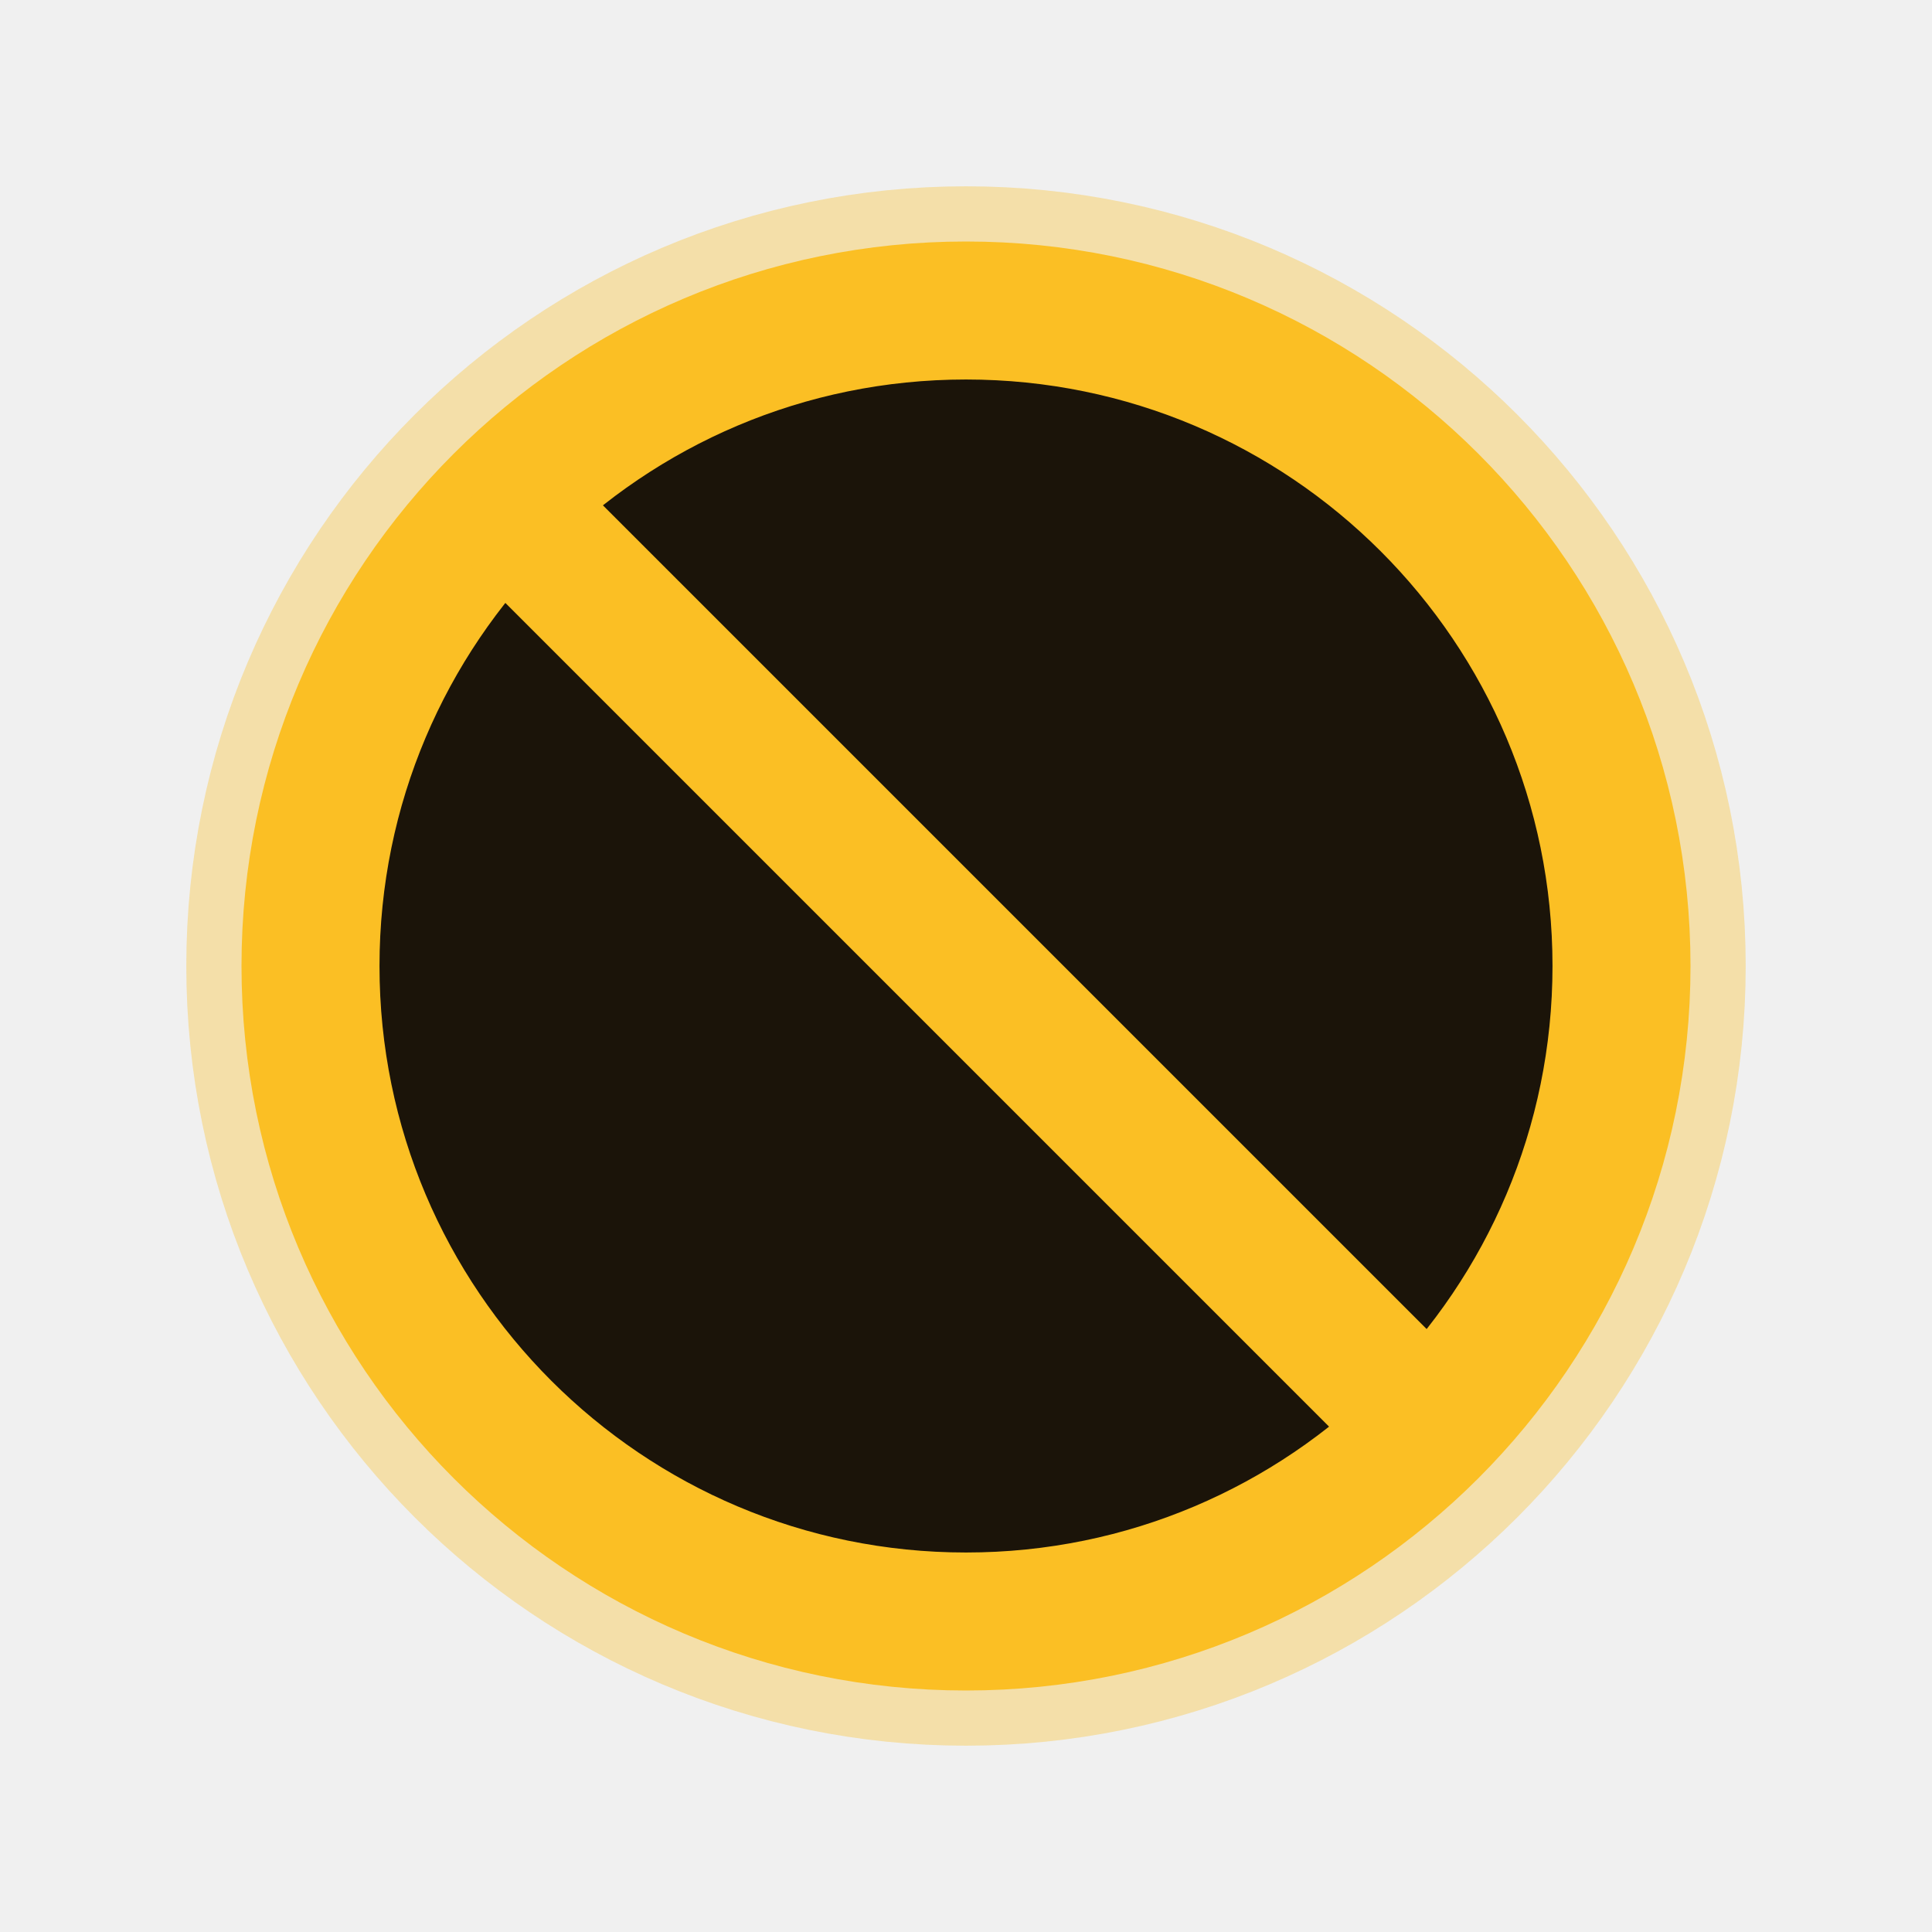
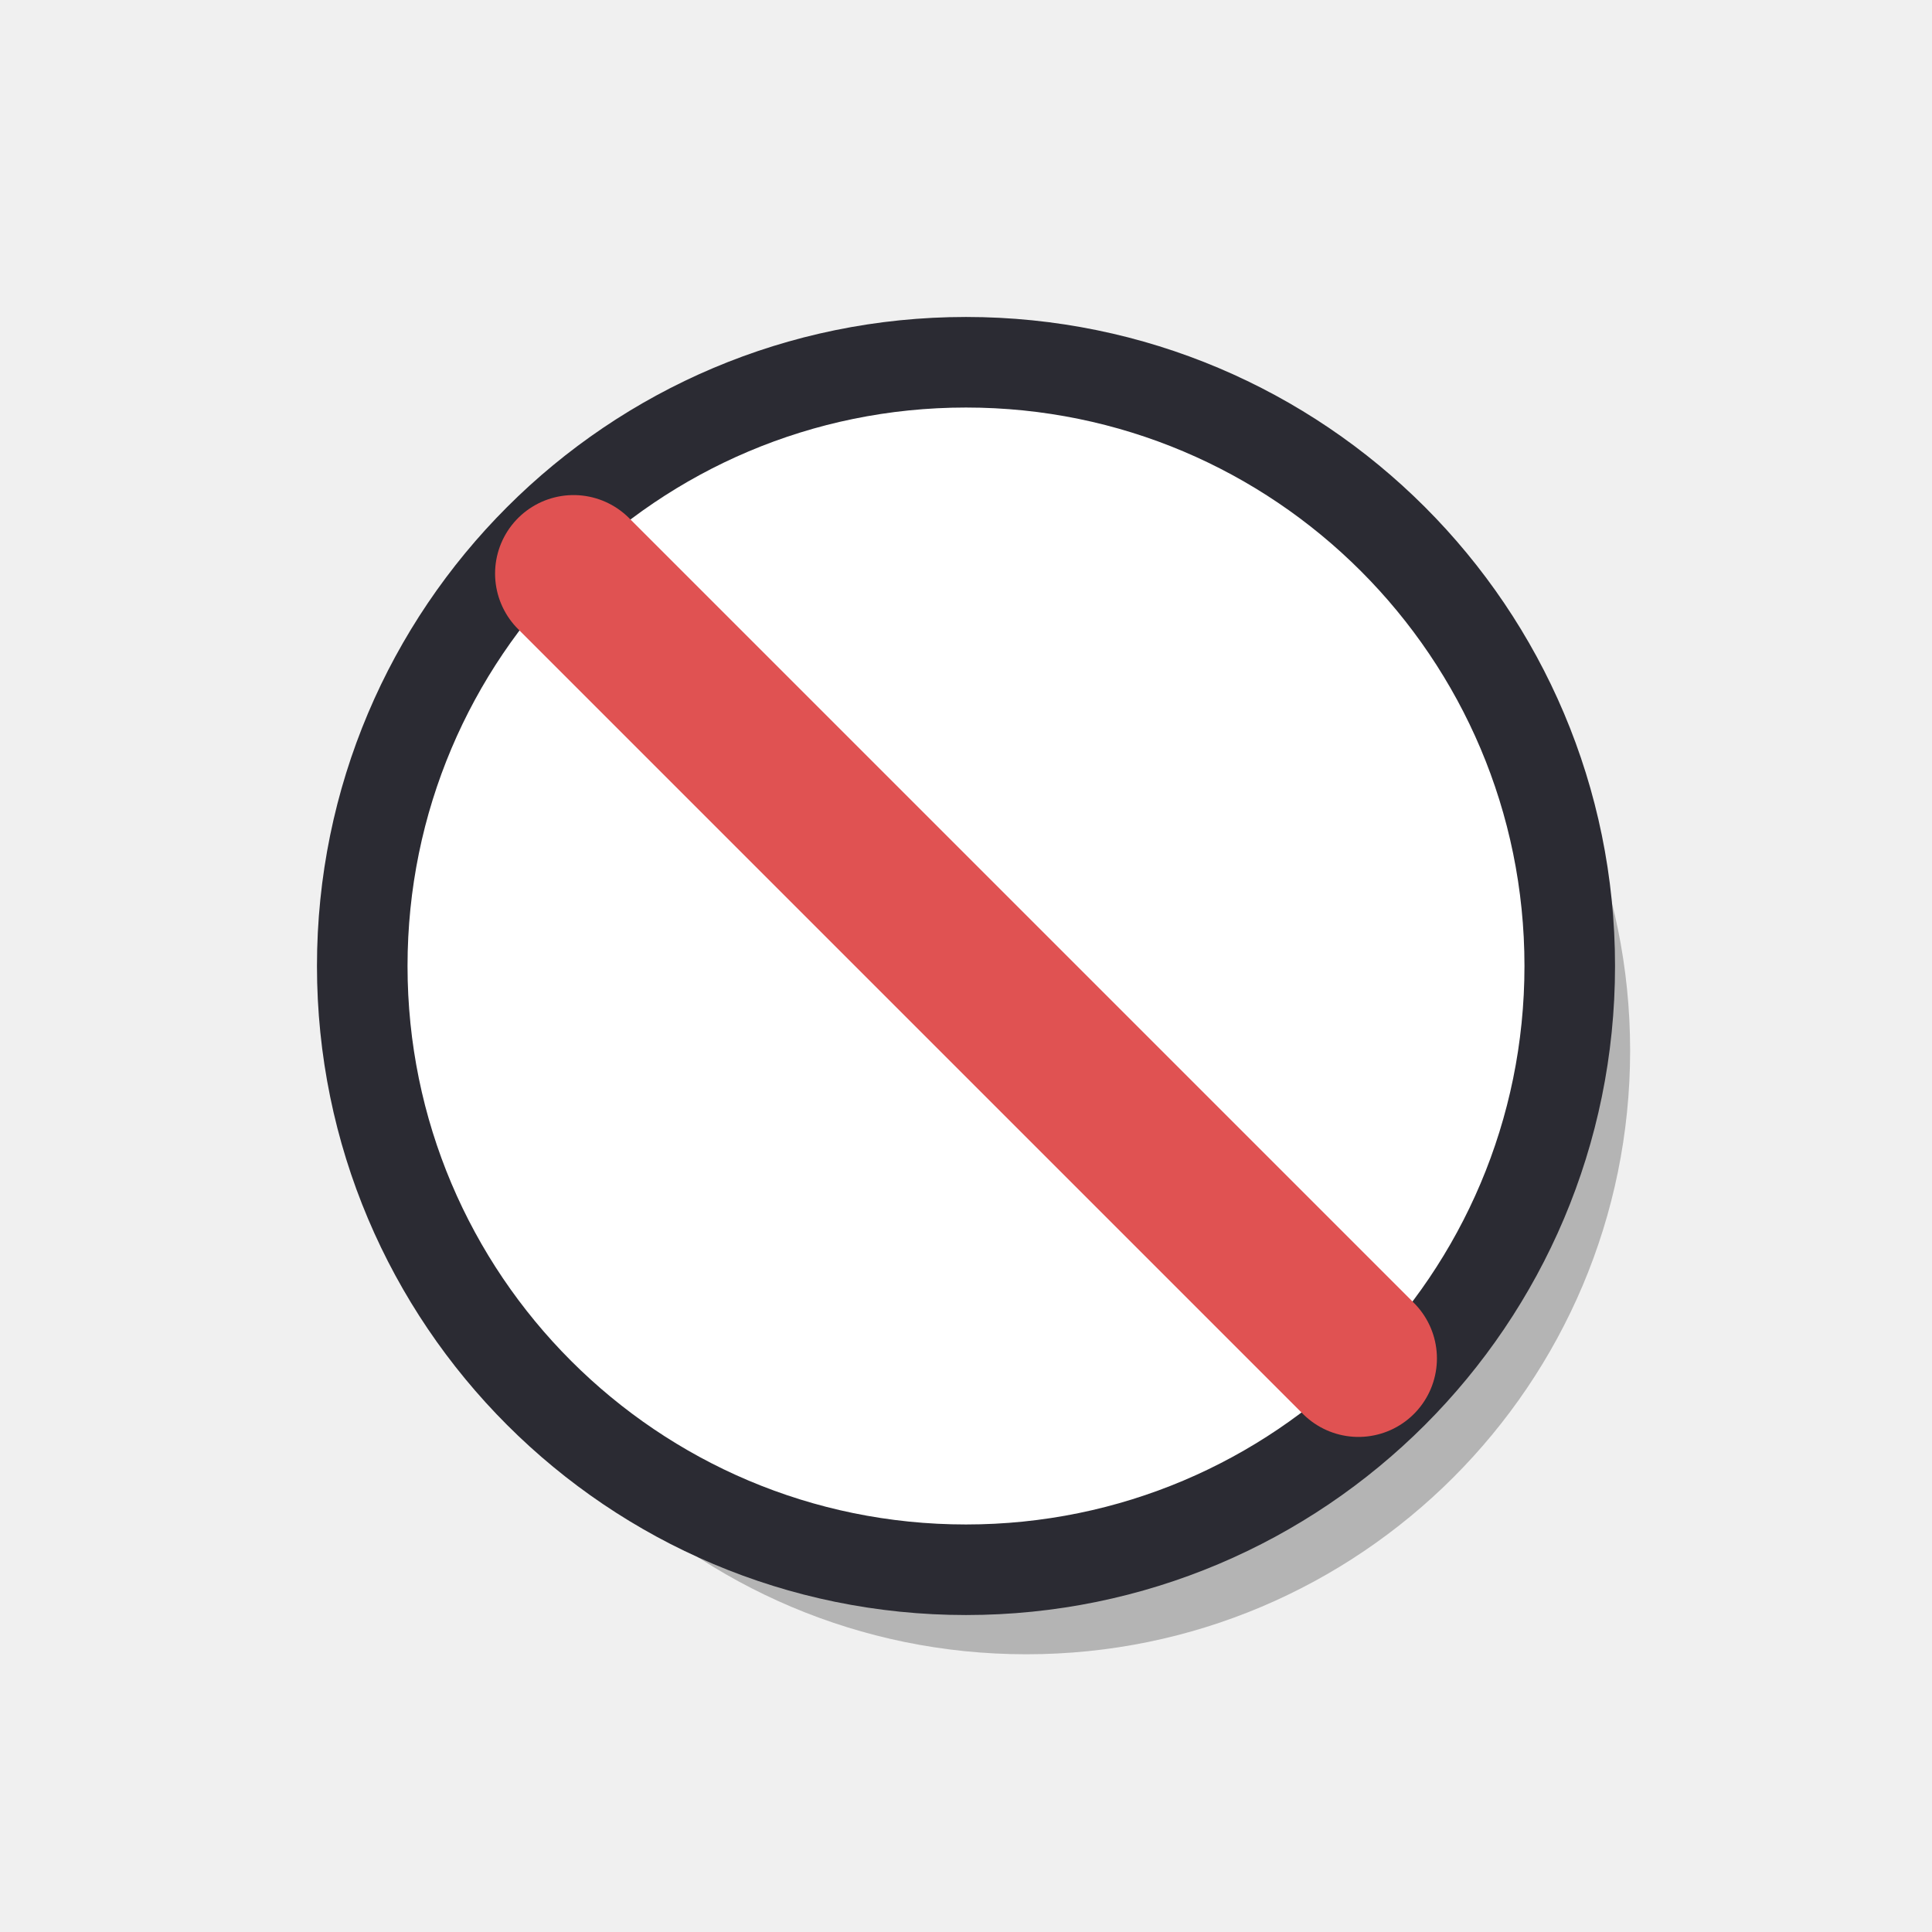
- <svg xmlns="http://www.w3.org/2000/svg" width="28" height="28" viewBox="0 0 28 28">
-   <circle cx="14" cy="14" r="9.5" fill="none" stroke="#fbbf24" stroke-width="3.6" opacity="0.35" />
-   <circle cx="14" cy="14" r="9.5" fill="#1b1409" stroke="#fbbf24" stroke-width="2" />
-   <path d="M7.7 7.7 L20.3 20.3" stroke="#fbbf24" stroke-width="2" stroke-linecap="round" />
+ <svg xmlns="http://www.w3.org/2000/svg" width="32" height="32" viewBox="0 0 32 32">
+   <circle cx="16" cy="16" r="10" fill="#000000" opacity="0.25" transform="translate(1,1.4)" />
+   <circle cx="16" cy="16" r="10" fill="#ffffff" stroke="#2b2b33" stroke-width="1.5" />
+   <path d="M9.5 9.5 L22.5 22.5" stroke="#e05252" stroke-width="2.6" stroke-linecap="round" />
</svg>
